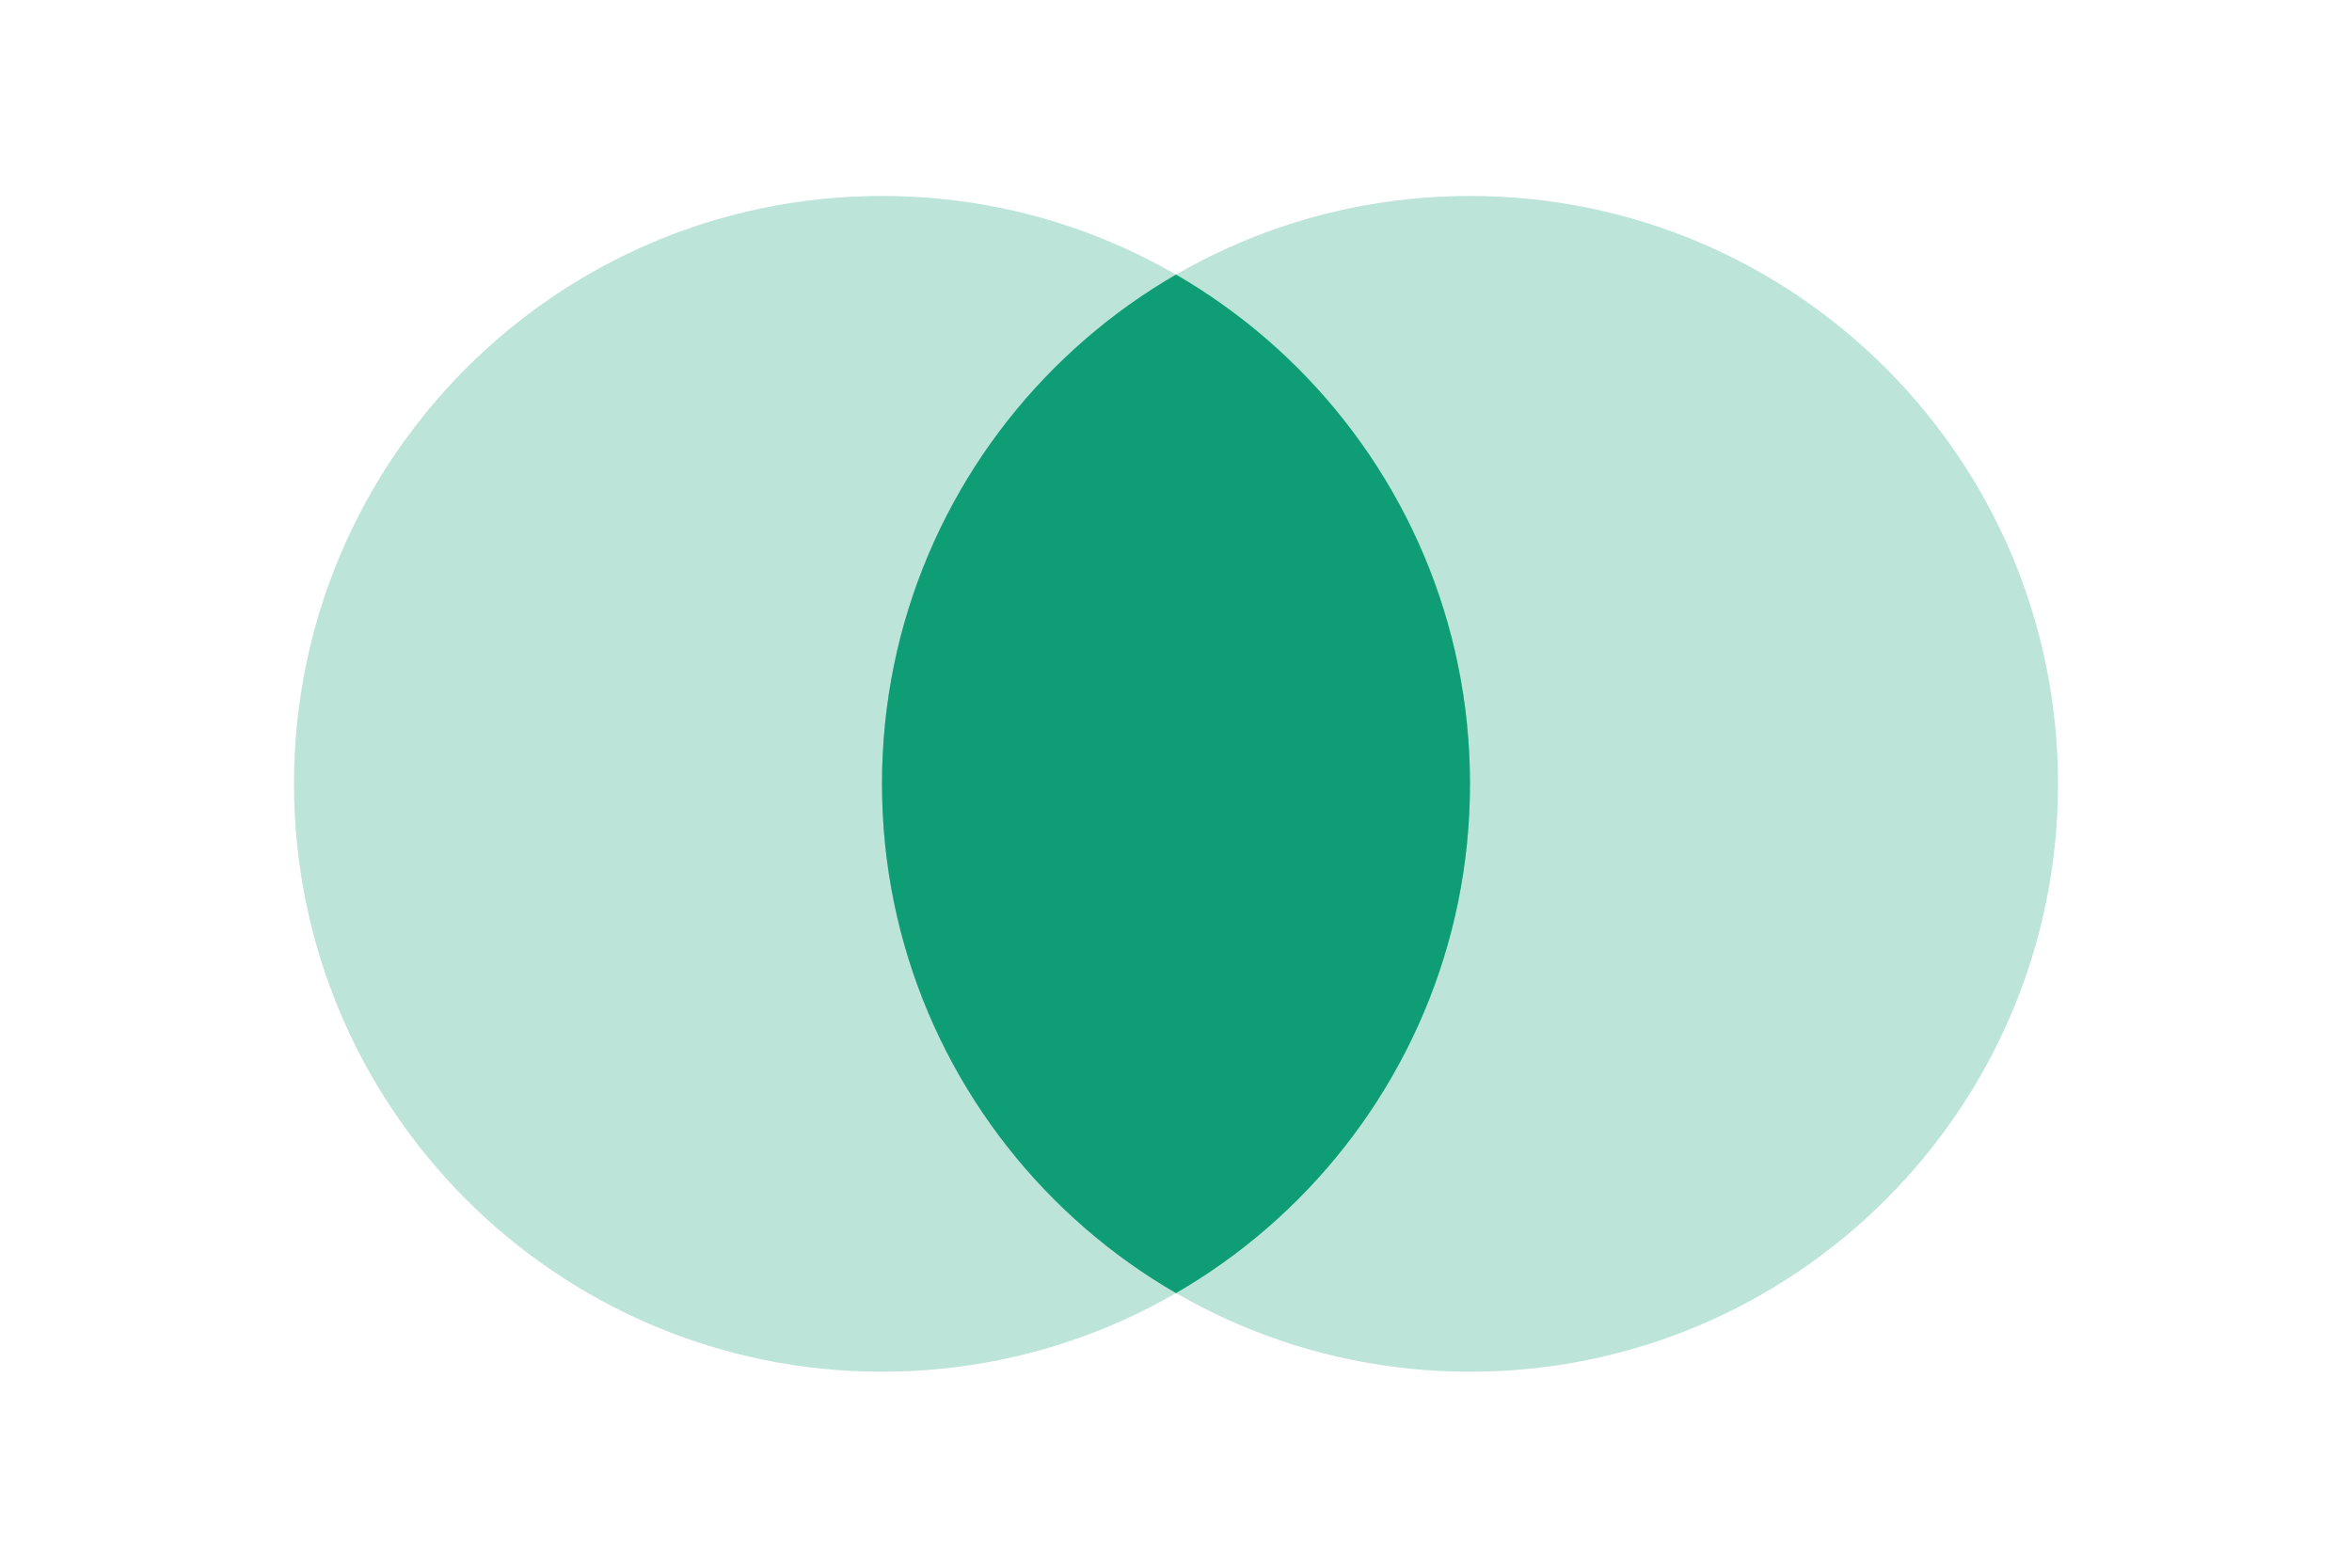
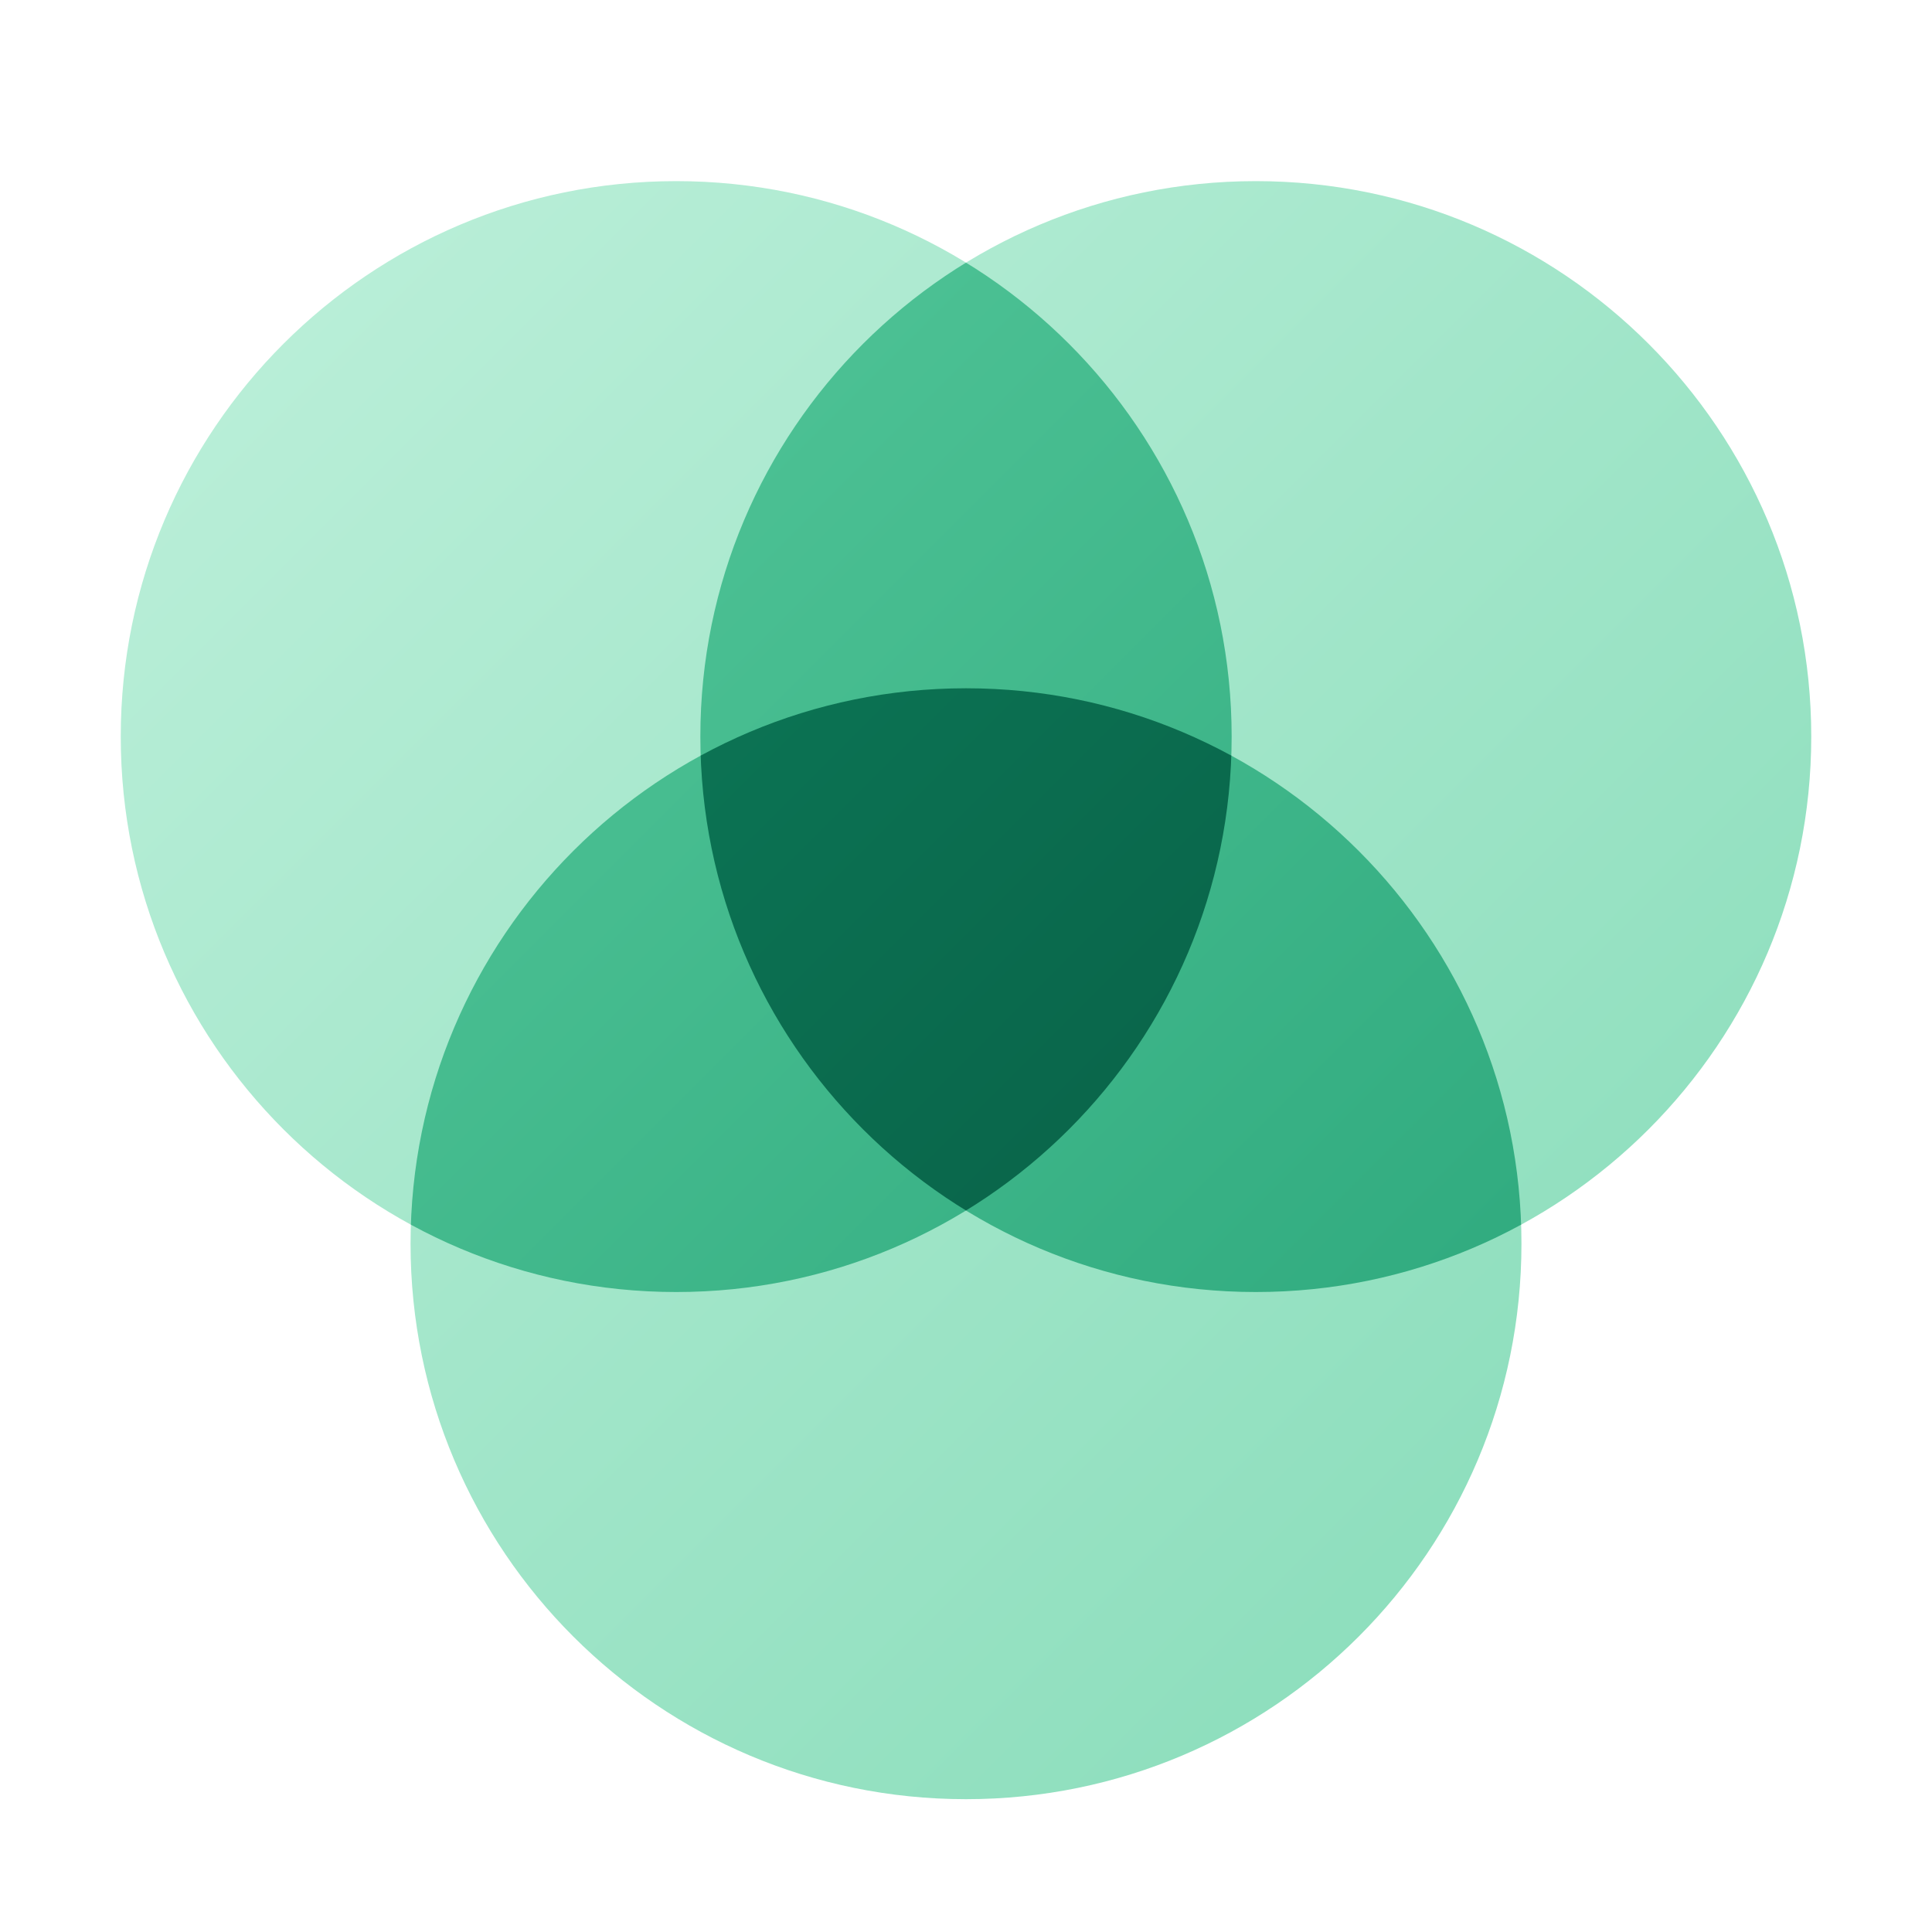
- <svg xmlns="http://www.w3.org/2000/svg" viewBox="0 0 120 80" width="120" height="80" role="img" aria-label="Venn logo">
+ <svg xmlns="http://www.w3.org/2000/svg" viewBox="0 0 16 16" role="img" aria-label="Venn">
  <defs>
-     <clipPath id="left">
-       <circle cx="45" cy="40" r="30" />
+     <linearGradient id="one" x1="0" y1="0" x2="16" y2="16" gradientUnits="userSpaceOnUse">
+       <stop offset="0" stop-color="#c3f2de" />
+       <stop offset="1" stop-color="#7fd9b4" />
+     </linearGradient>
+     <linearGradient id="two" x1="0" y1="0" x2="16" y2="16" gradientUnits="userSpaceOnUse">
+       <stop offset="0" stop-color="#5fd0a2" />
+       <stop offset="1" stop-color="#1f9d72" />
+     </linearGradient>
+     <linearGradient id="three" x1="0" y1="0" x2="16" y2="16" gradientUnits="userSpaceOnUse">
+       <stop offset="0" stop-color="#0f8a63" />
+       <stop offset="1" stop-color="#064c39" />
+     </linearGradient>
+     <clipPath id="a">
+       <circle cx="5.6" cy="6.1" r="4.6" />
+     </clipPath>
+     <clipPath id="b">
+       <circle cx="10.4" cy="6.1" r="4.6" />
    </clipPath>
  </defs>
-   <circle cx="45" cy="40" r="30" fill="#0f9d76" fill-opacity=".28" />
-   <circle cx="75" cy="40" r="30" fill="#0f9d76" fill-opacity=".28" />
-   <circle cx="75" cy="40" r="30" fill="#0f9d76" clip-path="url(#left)" />
+   <g fill="url(#one)">
+     <circle cx="5.6" cy="6.1" r="4.6" />
+     <circle cx="10.4" cy="6.1" r="4.6" />
+     <circle cx="8" cy="10.3" r="4.6" />
+   </g>
+   <g fill="url(#two)">
+     <circle cx="10.4" cy="6.1" r="4.6" clip-path="url(#a)" />
+     <circle cx="8" cy="10.3" r="4.6" clip-path="url(#a)" />
+     <circle cx="8" cy="10.3" r="4.6" clip-path="url(#b)" />
+   </g>
+   <g clip-path="url(#a)">
+     <g clip-path="url(#b)">
+       <circle cx="8" cy="10.3" r="4.6" fill="url(#three)" />
+     </g>
+   </g>
</svg>
